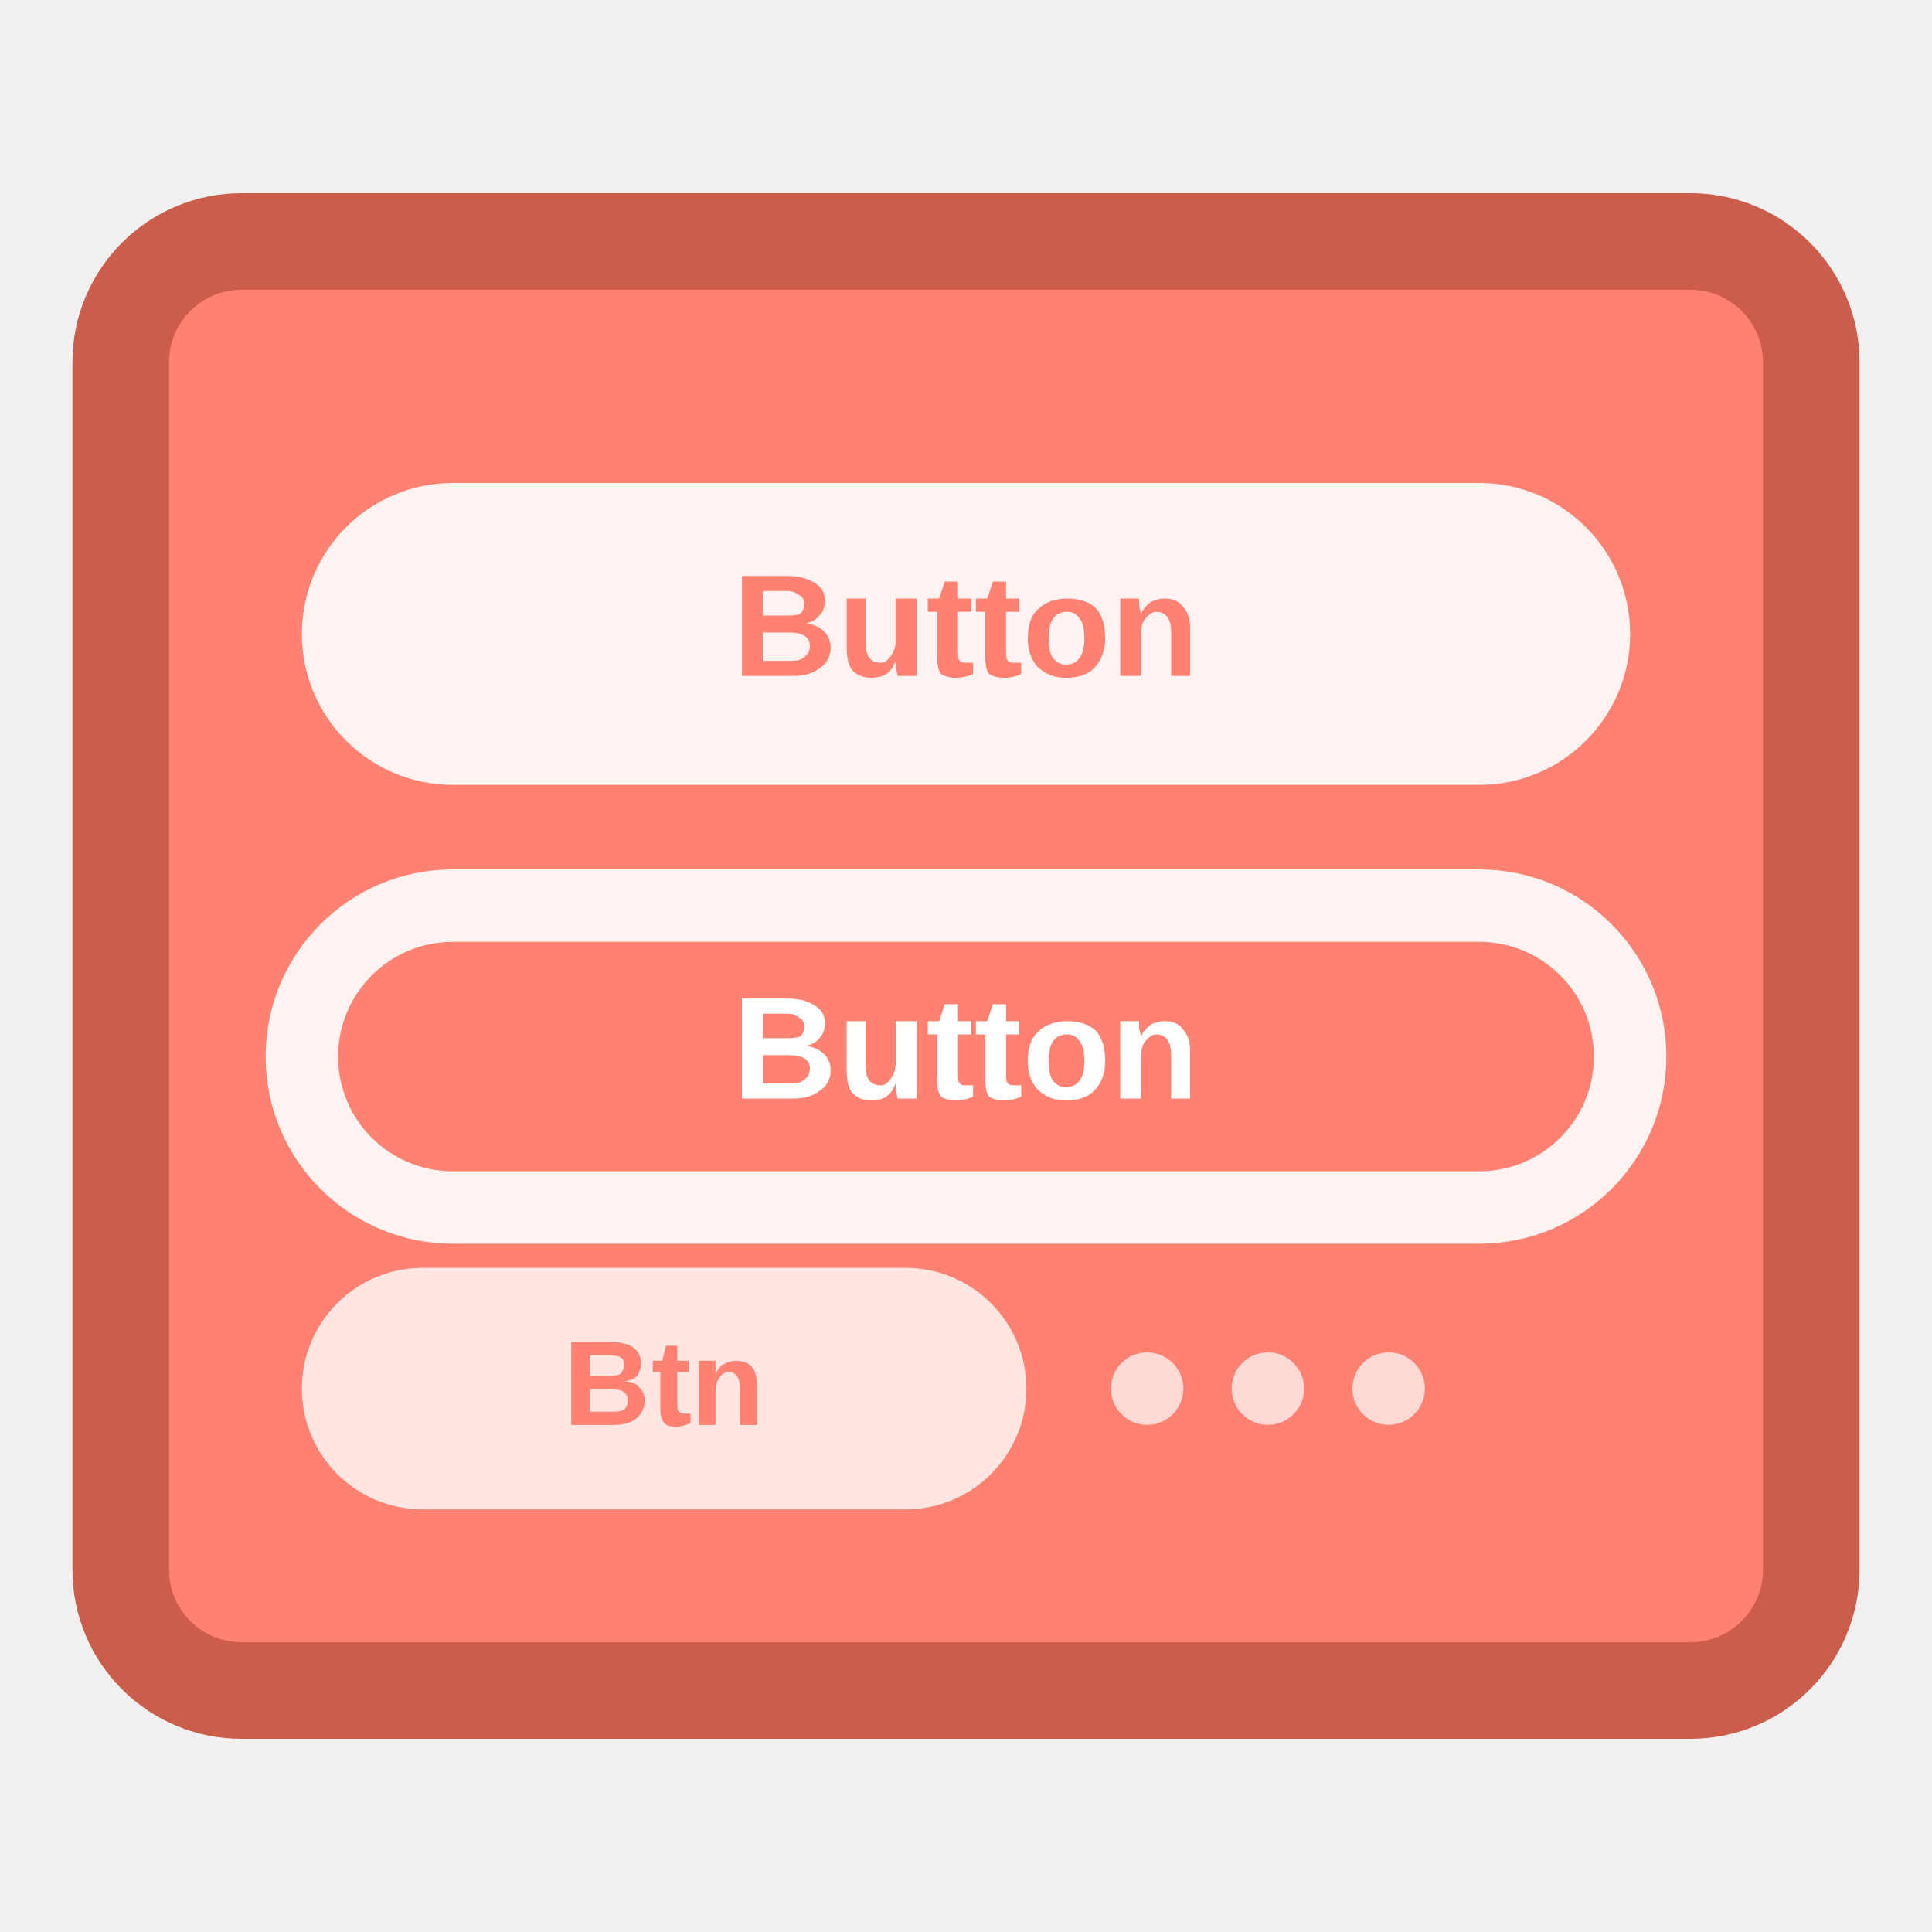
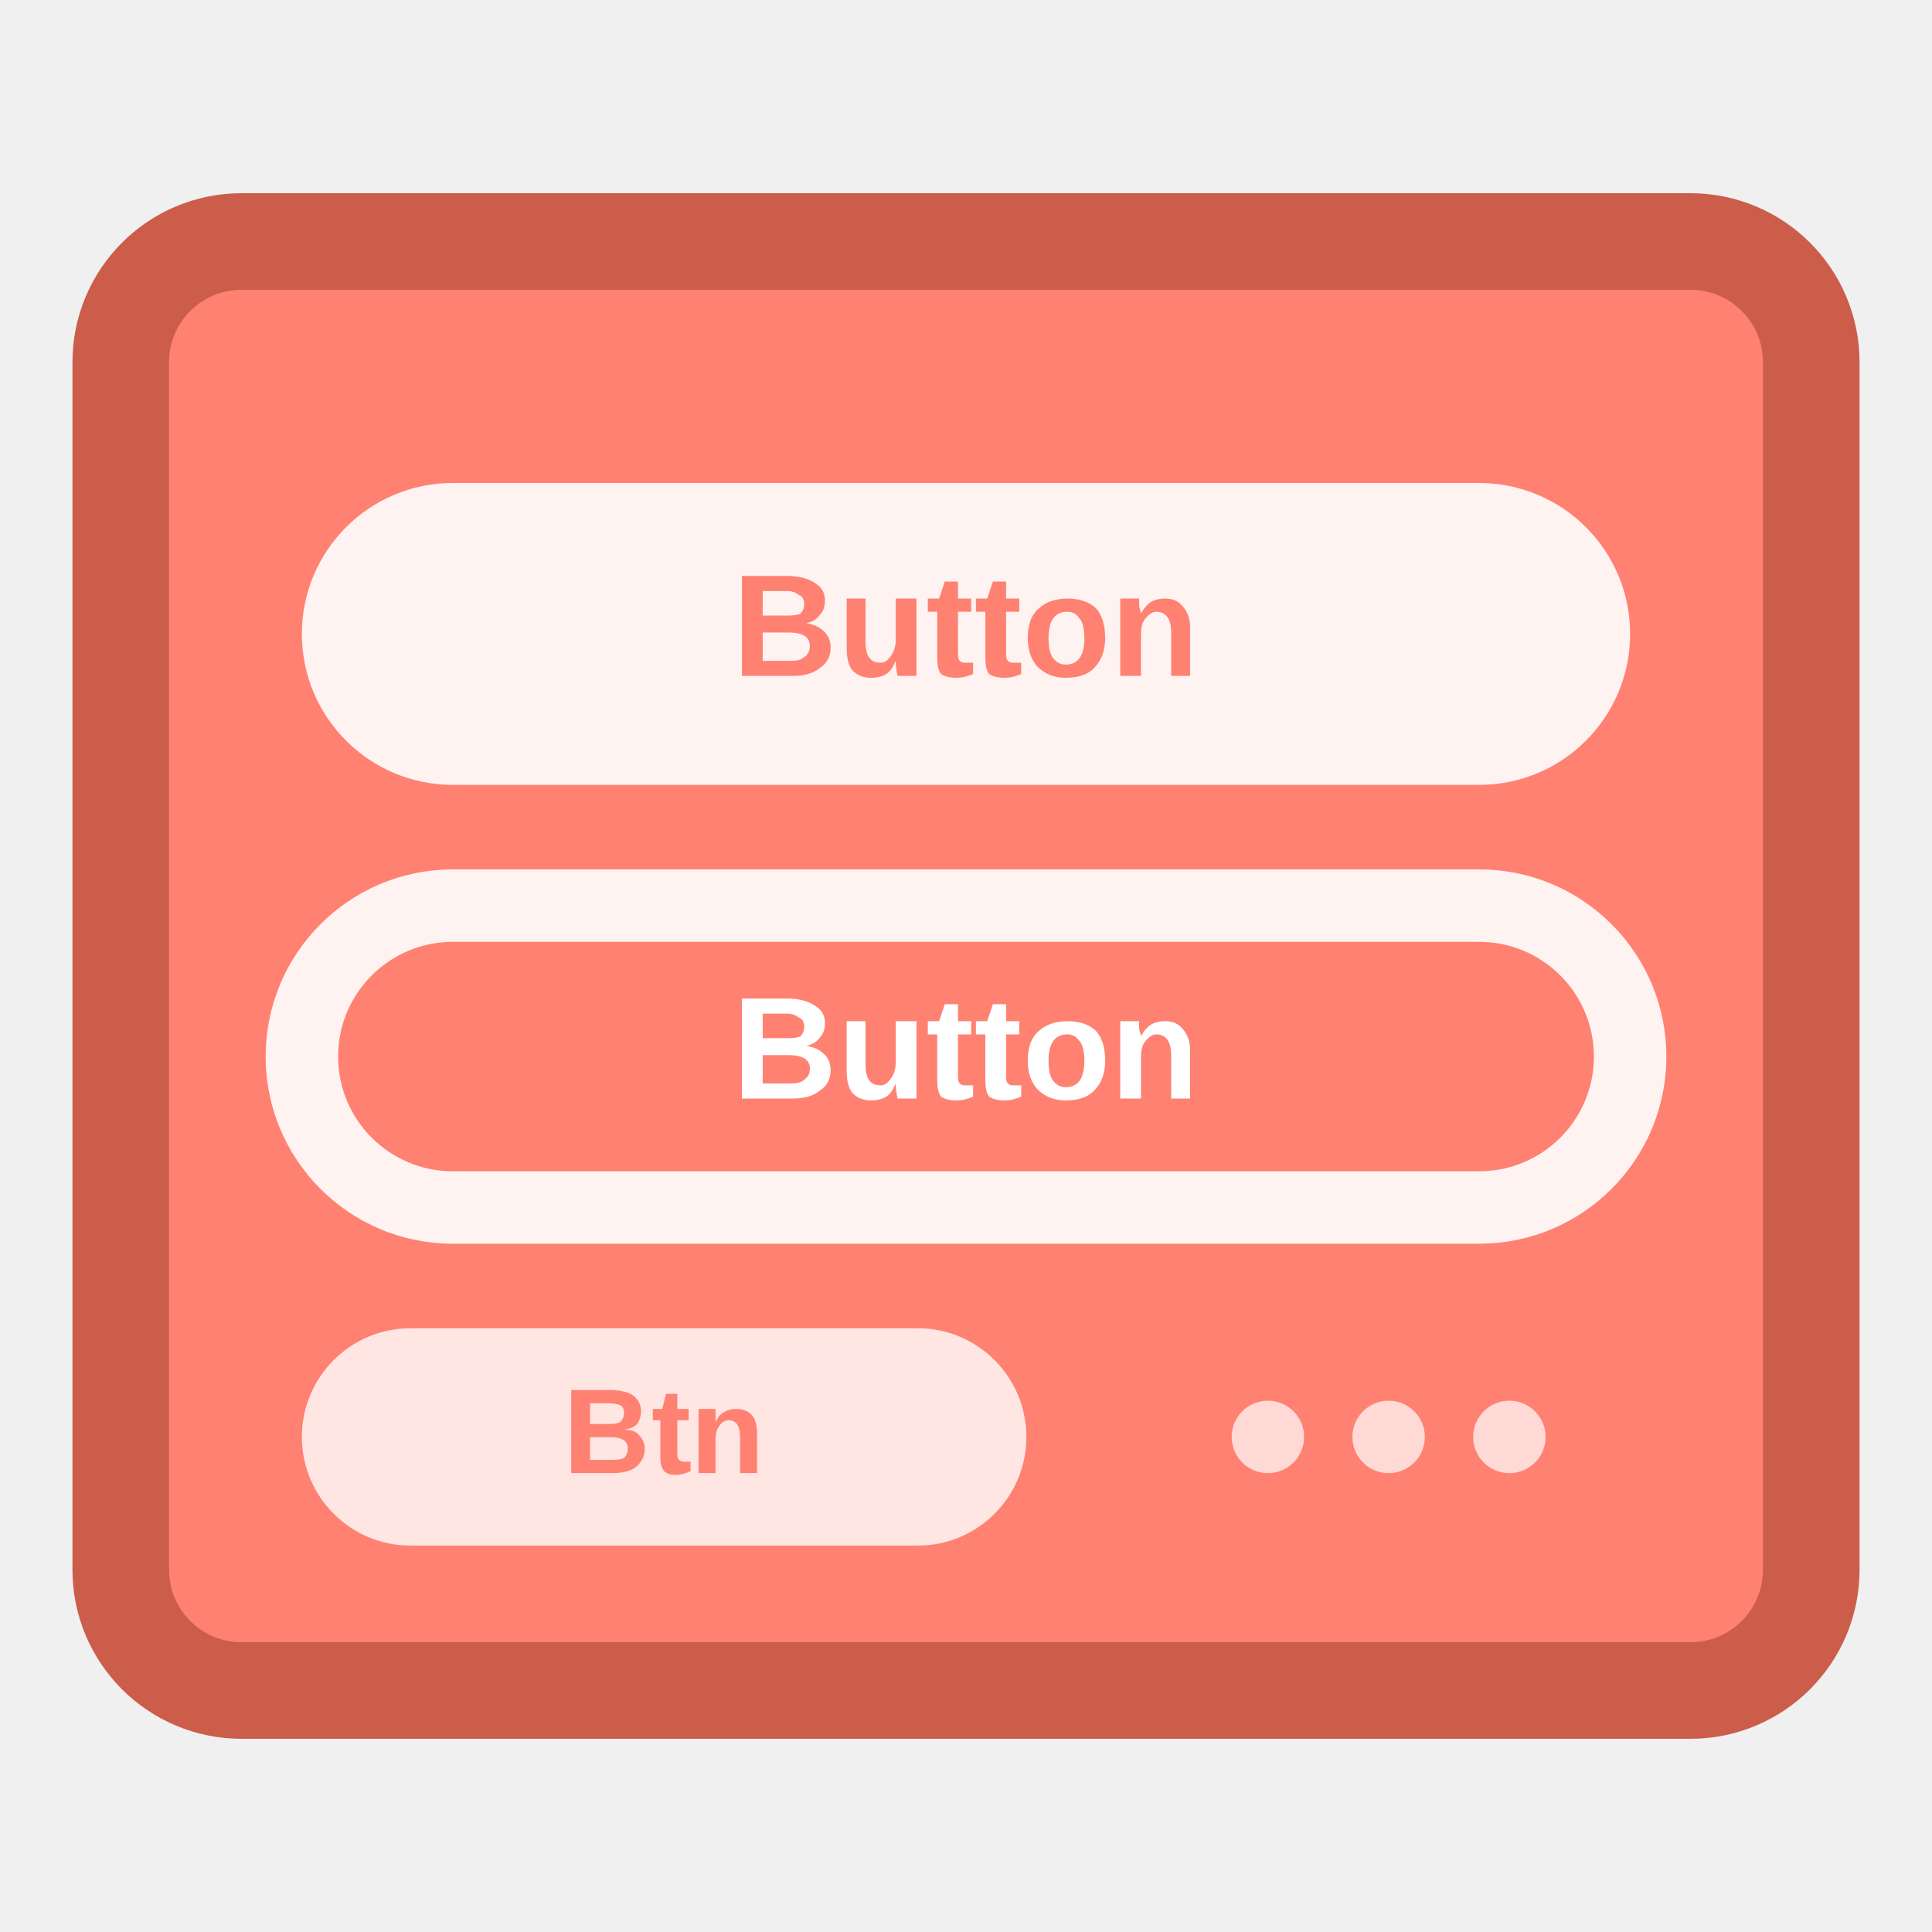
<svg xmlns="http://www.w3.org/2000/svg" xml:space="preserve" viewBox="0 0 16 16">
  <rect x="1" y="2" width="14" height="12" rx="1" fill="#ff8172" stroke="#e6735f" stroke-width="0.5" />
  <rect x="2.5" y="4" width="11" height="2.5" rx="1.25" fill="#fff" opacity="0.9" />
  <text x="8" y="5.6" text-anchor="middle" fill="#ff8172" font-size="1.2" font-family="Arial, sans-serif" font-weight="bold">Button</text>
  <rect x="2.5" y="7.5" width="11" height="2.5" rx="1.25" fill="none" stroke="#fff" stroke-width="0.6" opacity="0.9" />
  <text x="8" y="9.1" text-anchor="middle" fill="#fff" font-size="1.2" font-family="Arial, sans-serif" font-weight="bold">Button</text>
-   <rect x="2.5" y="10.5" width="6" height="2" rx="1" fill="#fff" opacity="0.8" />
-   <text x="5.5" y="11.8" text-anchor="middle" fill="#ff8172" font-size="1" font-family="Arial, sans-serif" font-weight="bold">Btn</text>
-   <circle cx="9.5" cy="11.5" r="0.3" fill="#fff" opacity="0.7" />
-   <circle cx="10.5" cy="11.5" r="0.3" fill="#fff" opacity="0.7" />
-   <circle cx="11.5" cy="11.5" r="0.3" fill="#fff" opacity="0.7" />
+   <rect x="2.5" y="11" width="6" height="1.8" rx="0.9" fill="#fff" opacity="0.8" />
+   <text x="5.5" y="12.2" text-anchor="middle" fill="#ff8172" font-size="1" font-family="Arial, sans-serif" font-weight="bold">Btn</text>
+   <circle cx="10.5" cy="11.9" r="0.3" fill="#fff" opacity="0.7" />
+   <circle cx="11.5" cy="11.9" r="0.3" fill="#fff" opacity="0.7" />
+   <circle cx="12.5" cy="11.9" r="0.3" fill="#fff" opacity="0.7" />
  <rect x="1" y="2" width="14" height="12" rx="1" fill="none" stroke="#cc5d4a" stroke-width="0.8" />
</svg>
